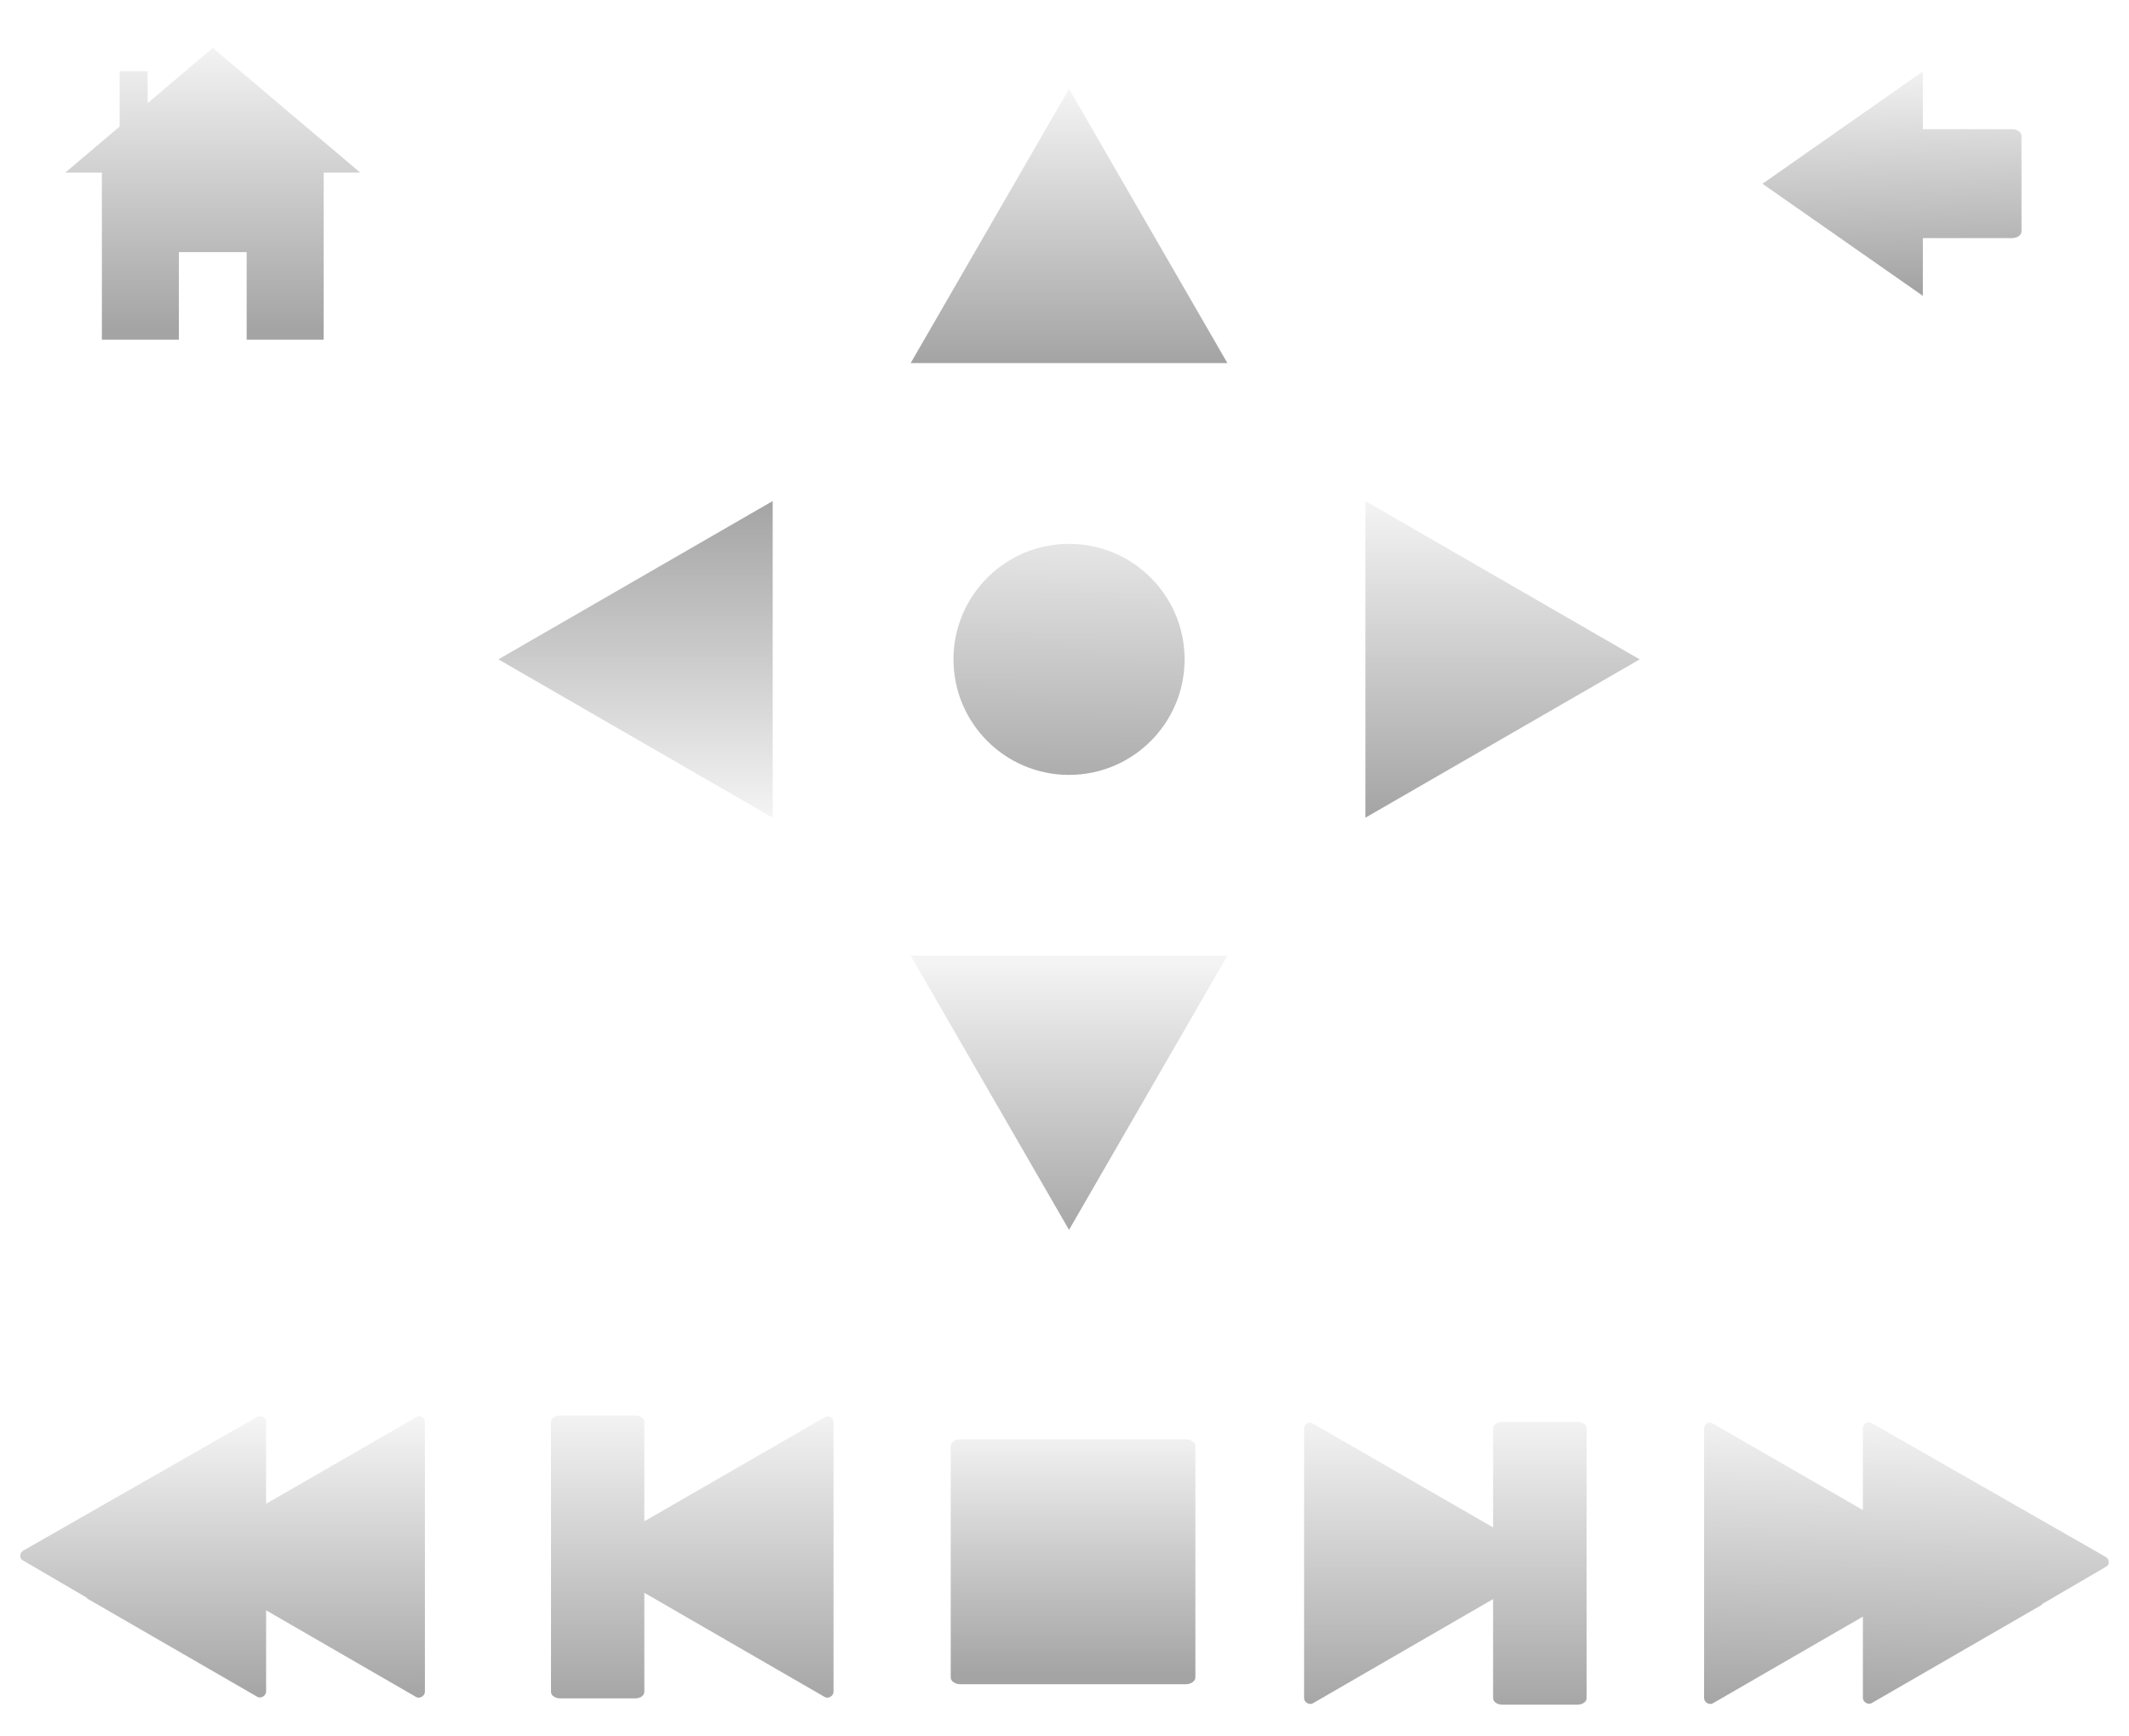
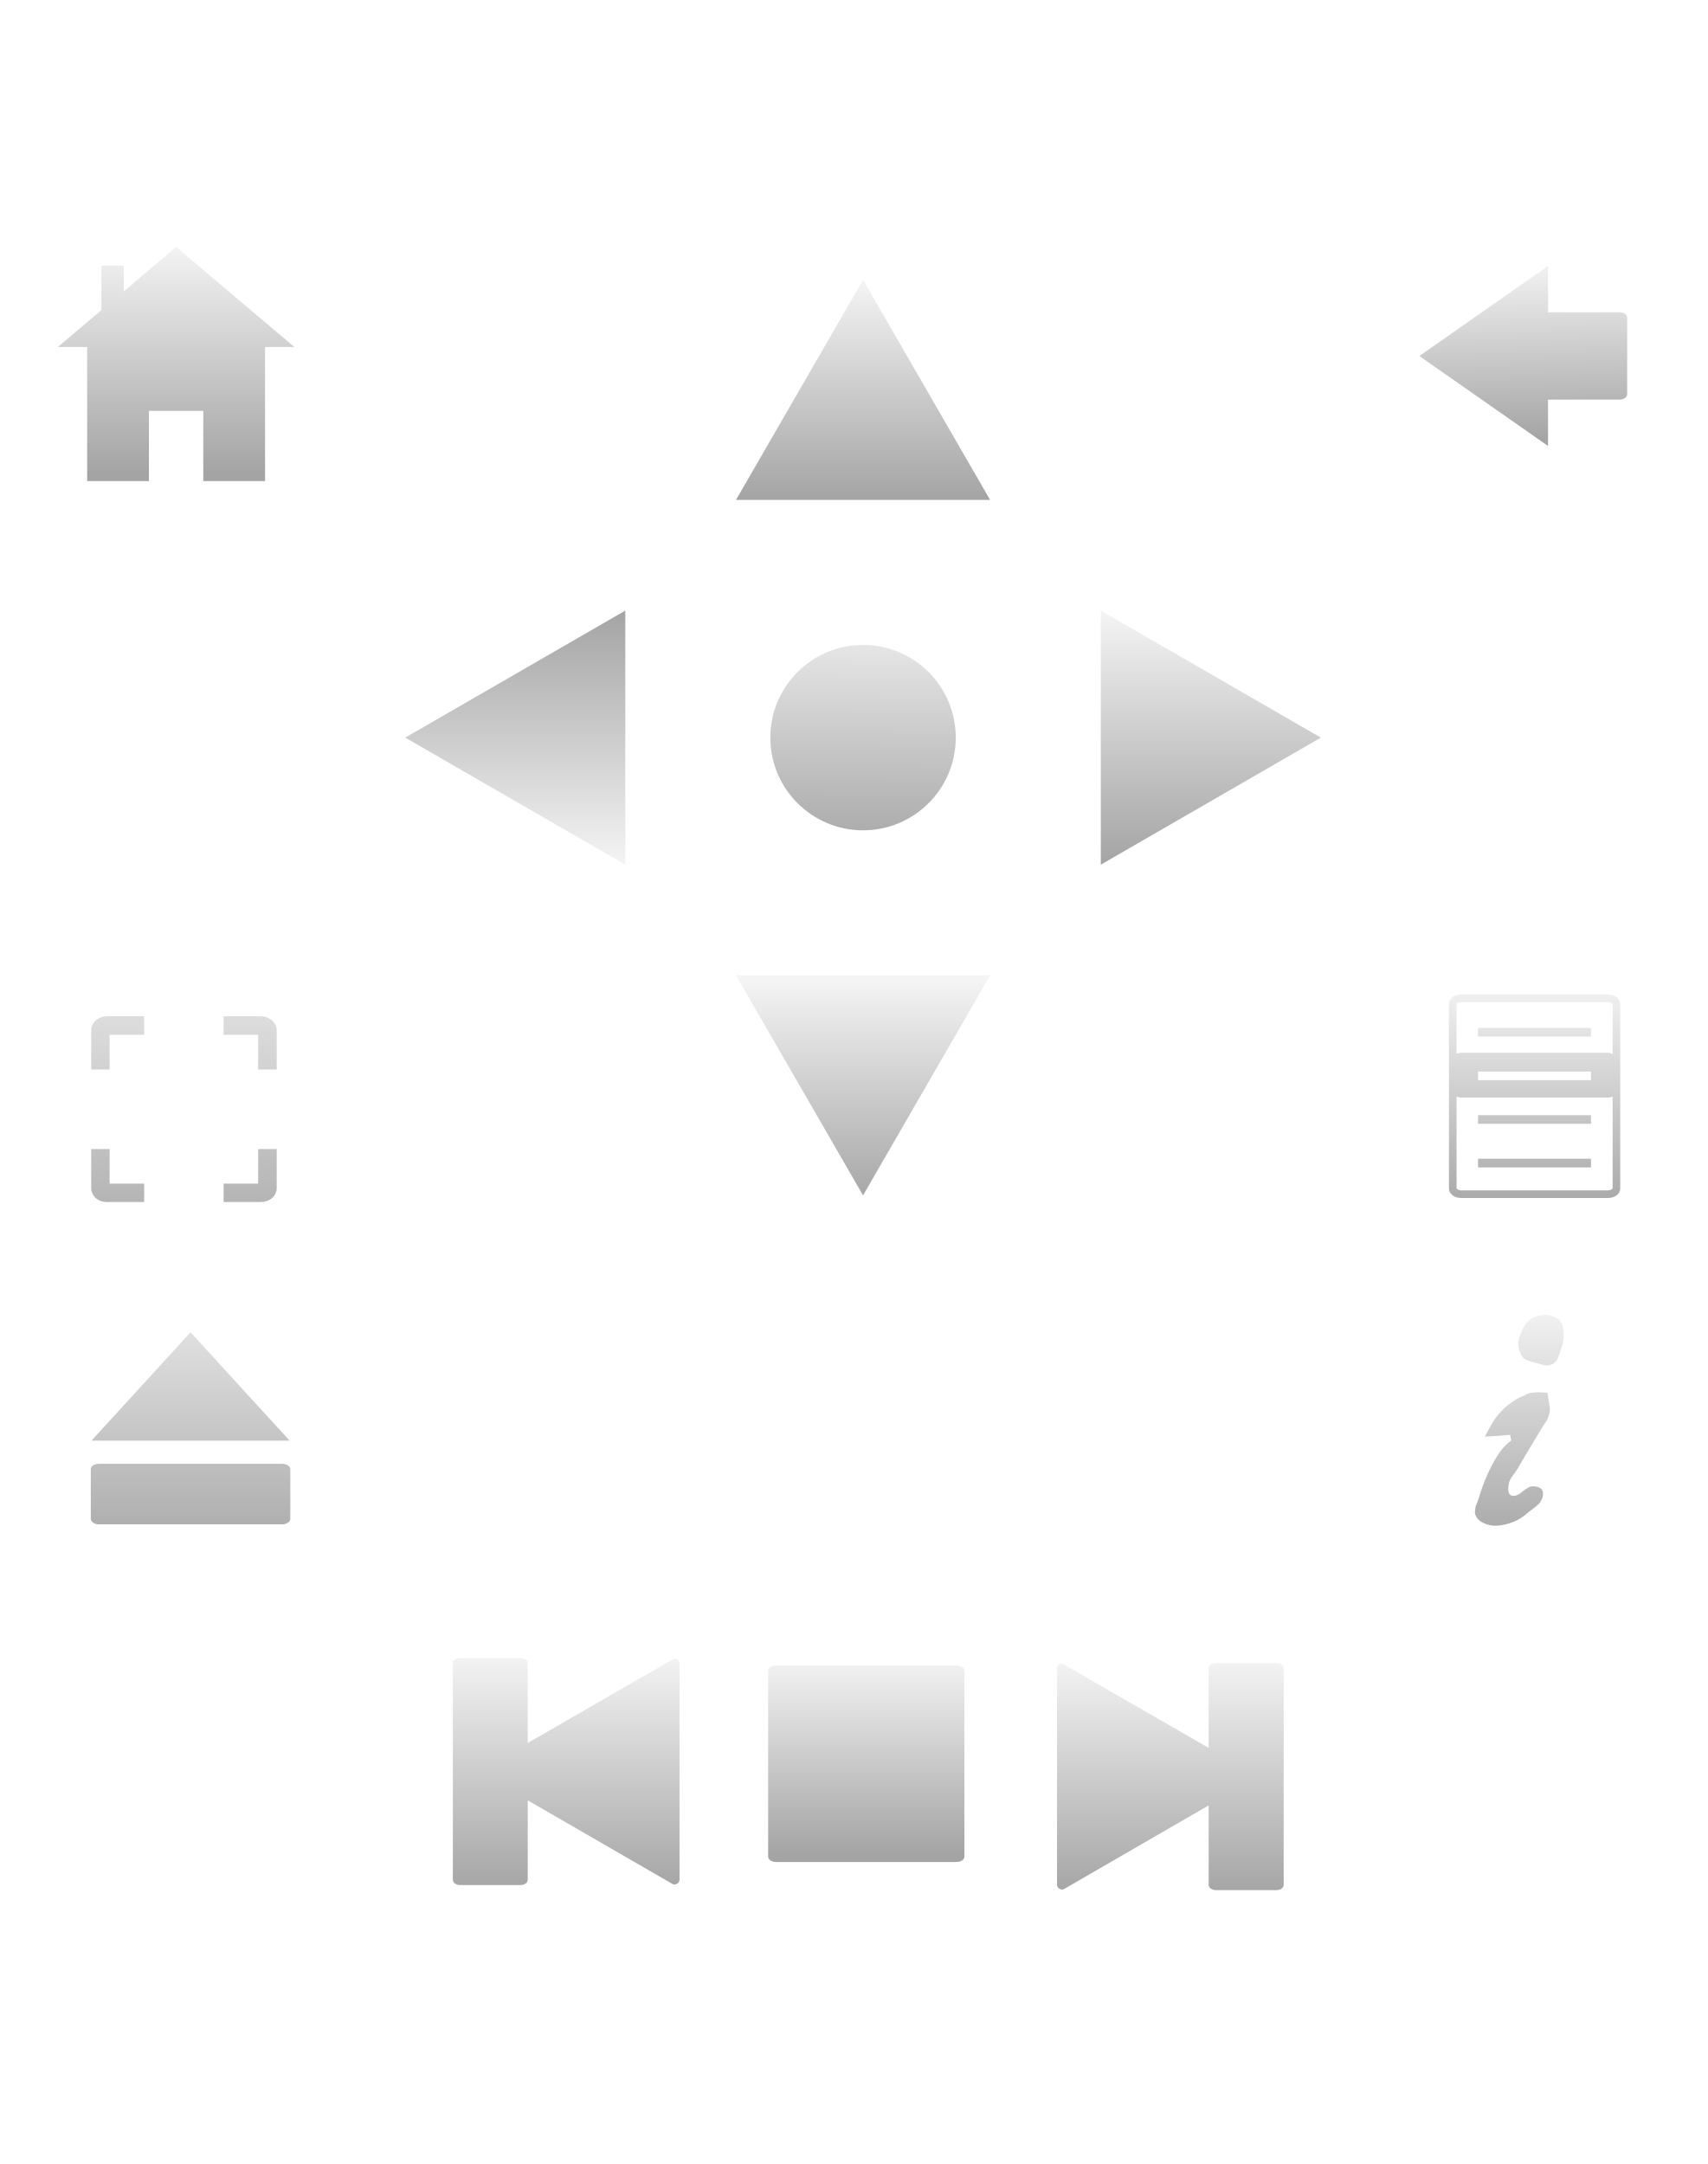
- <svg xmlns="http://www.w3.org/2000/svg" xmlns:xlink="http://www.w3.org/1999/xlink" width="315.68" height="257.447" id="svg2" version="1.1">
+ <svg xmlns="http://www.w3.org/2000/svg" xmlns:xlink="http://www.w3.org/1999/xlink" width="315.68" height="400" id="svg2" version="1.1">
  <defs id="defs4">
    <linearGradient id="linearGradient4093-7">
      <stop id="stop4095-3" offset="0" style="stop-color:#a4a4a4;stop-opacity:1;" />
      <stop id="stop4097-61" offset="1" style="stop-color:#f4f4f4;stop-opacity:1" />
    </linearGradient>
    <linearGradient xlink:href="#linearGradient4093-7" id="linearGradient4219" gradientUnits="userSpaceOnUse" x1="243.408" y1="148.798" x2="243.408" y2="106.327" />
    <linearGradient xlink:href="#linearGradient4093-7" id="linearGradient4223" gradientUnits="userSpaceOnUse" x1="461.601" y1="142.737" x2="460.668" y2="109.402" />
-     <linearGradient xlink:href="#linearGradient4093-7" id="linearGradient4229" gradientUnits="userSpaceOnUse" x1="252.577" y1="182.144" x2="252.577" y2="142.737" gradientTransform="translate(-65.53281,69.08808)" />
-     <linearGradient xlink:href="#linearGradient4093-7" id="linearGradient4231" gradientUnits="userSpaceOnUse" x1="248.459" y1="353.859" x2="248.459" y2="309.117" gradientTransform="translate(-0.05907998,0)" />
-     <linearGradient xlink:href="#linearGradient4093-7" id="linearGradient4233" gradientUnits="userSpaceOnUse" x1="322.2" y1="354.869" x2="322.2" y2="307.352" />
-     <linearGradient xlink:href="#linearGradient4093-7" id="linearGradient4237" gradientUnits="userSpaceOnUse" x1="381.799" y1="354.869" x2="381.799" y2="307.345" />
-     <linearGradient xlink:href="#linearGradient4093-7" id="linearGradient4239" gradientUnits="userSpaceOnUse" x1="456.55" y1="354.869" x2="457.638" y2="307.392" />
    <linearGradient xlink:href="#linearGradient4093-7" id="linearGradient3042" gradientUnits="userSpaceOnUse" x1="174.718" y1="483.158" x2="227.323" y2="483.158" />
    <linearGradient xlink:href="#linearGradient4093-7" id="linearGradient3044" gradientUnits="userSpaceOnUse" x1="174.718" y1="483.158" x2="227.323" y2="483.158" />
    <linearGradient xlink:href="#linearGradient4093-7" id="linearGradient3089" gradientUnits="userSpaceOnUse" x1="174.718" y1="483.158" x2="227.323" y2="483.158" />
    <linearGradient xlink:href="#linearGradient4093-7" id="linearGradient3091" gradientUnits="userSpaceOnUse" x1="174.718" y1="483.158" x2="227.323" y2="483.158" />
    <linearGradient xlink:href="#linearGradient4093-7" id="linearGradient3093" gradientUnits="userSpaceOnUse" x1="174.718" y1="483.158" x2="227.323" y2="483.158" />
    <linearGradient xlink:href="#linearGradient4093-7" id="linearGradient3095" gradientUnits="userSpaceOnUse" x1="174.718" y1="483.158" x2="227.323" y2="483.158" />
    <linearGradient xlink:href="#linearGradient4093-7" id="linearGradient3104" gradientUnits="userSpaceOnUse" x1="174.718" y1="483.158" x2="227.323" y2="483.158" />
    <linearGradient xlink:href="#linearGradient4093-7" id="linearGradient3106" gradientUnits="userSpaceOnUse" x1="174.718" y1="483.158" x2="227.323" y2="483.158" />
    <linearGradient xlink:href="#linearGradient4093-7" id="linearGradient3108" gradientUnits="userSpaceOnUse" x1="267.503" y1="310.034" x2="268.058" y2="255.721" />
    <linearGradient xlink:href="#linearGradient4093-7" id="linearGradient3110" gradientUnits="userSpaceOnUse" x1="198.48" y1="508.052" x2="198.48" y2="461.382" />
    <linearGradient xlink:href="#linearGradient4093-7" id="linearGradient3112" gradientUnits="userSpaceOnUse" x1="196.772" y1="460.524" x2="196.772" y2="505.789" />
+     <linearGradient xlink:href="#linearGradient4093-7" id="linearGradient3902" x1="305.36" y1="163.212" x2="323.098" y2="163.212" gradientUnits="userSpaceOnUse" />
+     <linearGradient xlink:href="#linearGradient4093-7-5" id="linearGradient4229-7" gradientUnits="userSpaceOnUse" x1="252.577" y1="182.144" x2="252.577" y2="142.737" gradientTransform="translate(-65.53281,69.08808)" />
+     <linearGradient id="linearGradient4093-7-5">
+       <stop id="stop4095-3-8" offset="0" style="stop-color:#a4a4a4;stop-opacity:1;" />
+       <stop id="stop4097-61-7" offset="1" style="stop-color:#f4f4f4;stop-opacity:1" />
+     </linearGradient>
+     <linearGradient xlink:href="#linearGradient4093-7-3" id="linearGradient3112-8" gradientUnits="userSpaceOnUse" x1="196.772" y1="460.524" x2="196.772" y2="505.789" />
+     <linearGradient id="linearGradient4093-7-3">
+       <stop id="stop4095-3-6" offset="0" style="stop-color:#a4a4a4;stop-opacity:1;" />
+       <stop id="stop4097-61-0" offset="1" style="stop-color:#f4f4f4;stop-opacity:1" />
+     </linearGradient>
+     <linearGradient xlink:href="#linearGradient4093-7-9" id="linearGradient4229-9" gradientUnits="userSpaceOnUse" x1="252.577" y1="182.144" x2="252.577" y2="142.737" gradientTransform="translate(-65.53281,69.08808)" />
+     <linearGradient id="linearGradient4093-7-9">
+       <stop id="stop4095-3-9" offset="0" style="stop-color:#a4a4a4;stop-opacity:1;" />
+       <stop id="stop4097-61-1" offset="1" style="stop-color:#f4f4f4;stop-opacity:1" />
+     </linearGradient>
+     <linearGradient y2="505.789" x2="196.772" y1="460.524" x1="196.772" gradientUnits="userSpaceOnUse" id="linearGradient3907-1" xlink:href="#linearGradient4093-7-3-1" />
+     <linearGradient id="linearGradient4093-7-3-1">
+       <stop id="stop4095-3-6-1" offset="0" style="stop-color:#a4a4a4;stop-opacity:1;" />
+       <stop id="stop4097-61-0-3" offset="1" style="stop-color:#f4f4f4;stop-opacity:1" />
+     </linearGradient>
+     <linearGradient y2="505.789" x2="196.772" y1="460.524" x1="196.772" gradientUnits="userSpaceOnUse" id="linearGradient3975-7" xlink:href="#linearGradient4093-7-3-1-3" />
+     <linearGradient id="linearGradient4093-7-3-1-3">
+       <stop id="stop4095-3-6-1-2" offset="0" style="stop-color:#a4a4a4;stop-opacity:1;" />
+       <stop id="stop4097-61-0-3-8" offset="1" style="stop-color:#f4f4f4;stop-opacity:1" />
+     </linearGradient>
+     <linearGradient y2="142.737" x2="252.577" y1="182.144" x1="252.577" gradientTransform="matrix(1.303223,0,0,0.3944479,-143.4002,276.3899)" gradientUnits="userSpaceOnUse" id="linearGradient3941-0" xlink:href="#linearGradient4093-7-9-0" />
+     <linearGradient id="linearGradient4093-7-9-0">
+       <stop id="stop4095-3-9-2" offset="0" style="stop-color:#a4a4a4;stop-opacity:1;" />
+       <stop id="stop4097-61-1-3" offset="1" style="stop-color:#f4f4f4;stop-opacity:1" />
+     </linearGradient>
+     <linearGradient xlink:href="#linearGradient4093-7-3-1-3" id="linearGradient4063" gradientUnits="userSpaceOnUse" gradientTransform="matrix(-0.6960474,0,0,-0.439876,163.0964,330.2625)" x1="198.209" y1="405.963" x2="198.209" y2="539.966" />
+     <linearGradient xlink:href="#linearGradient4093-7-4" id="linearGradient3890-0" x1="60.132" y1="360.775" x2="60.132" y2="278.46" gradientUnits="userSpaceOnUse" gradientTransform="matrix(0.8956805,0,0,0.8956805,20.24068,44.50297)" />
+     <linearGradient id="linearGradient4093-7-4">
+       <stop id="stop4095-3-2" offset="0" style="stop-color:#a4a4a4;stop-opacity:1;" />
+       <stop id="stop4097-61-8" offset="1" style="stop-color:#f4f4f4;stop-opacity:1" />
+     </linearGradient>
+     <linearGradient xlink:href="#linearGradient4093-7" id="linearGradient4125" gradientUnits="userSpaceOnUse" x1="174.718" y1="483.158" x2="227.323" y2="483.158" />
+     <linearGradient xlink:href="#linearGradient4093-7" id="linearGradient4129" gradientUnits="userSpaceOnUse" x1="174.718" y1="483.158" x2="227.323" y2="483.158" />
+     <linearGradient xlink:href="#linearGradient4093-7" id="linearGradient4133" gradientUnits="userSpaceOnUse" x1="174.718" y1="483.158" x2="227.323" y2="483.158" />
+     <linearGradient xlink:href="#linearGradient4093-7" id="linearGradient4137" gradientUnits="userSpaceOnUse" x1="174.718" y1="483.158" x2="227.323" y2="483.158" />
+     <linearGradient xlink:href="#linearGradient4093-7" id="linearGradient4141" gradientUnits="userSpaceOnUse" x1="305.36" y1="163.212" x2="323.098" y2="163.212" />
+     <linearGradient xlink:href="#linearGradient4093-7" id="linearGradient4195" gradientUnits="userSpaceOnUse" x1="174.718" y1="483.158" x2="227.323" y2="483.158" />
+     <linearGradient xlink:href="#linearGradient4093-7" id="linearGradient4199" gradientUnits="userSpaceOnUse" x1="174.718" y1="483.158" x2="227.323" y2="483.158" />
+     <linearGradient xlink:href="#linearGradient4093-7" id="linearGradient4203" gradientUnits="userSpaceOnUse" x1="174.718" y1="483.158" x2="227.323" y2="483.158" />
+     <linearGradient xlink:href="#linearGradient4093-7" id="linearGradient4207" gradientUnits="userSpaceOnUse" x1="174.718" y1="483.158" x2="227.323" y2="483.158" />
+     <linearGradient xlink:href="#linearGradient4093-7" id="linearGradient4211" gradientUnits="userSpaceOnUse" x1="305.36" y1="163.212" x2="323.098" y2="163.212" />
+     <linearGradient xlink:href="#linearGradient4093-7-4" id="linearGradient4216" gradientUnits="userSpaceOnUse" gradientTransform="matrix(0.828082,0,0,0.828082,-27.06229,-200.926)" x1="60.132" y1="360.775" x2="60.132" y2="278.46" />
+     <linearGradient xlink:href="#linearGradient4093-7" id="linearGradient4234" gradientUnits="userSpaceOnUse" gradientTransform="matrix(0.9245283,0,0,0.9245283,-87.34202,35.81464)" x1="252.577" y1="182.144" x2="252.577" y2="142.737" />
+     <linearGradient xlink:href="#linearGradient4093-7" id="linearGradient4238" gradientUnits="userSpaceOnUse" x1="50.439" y1="181.934" x2="50.439" y2="134.95" gradientTransform="matrix(0.9245283,0,0,0.9245283,220.2449,-81.88955)" />
+     <linearGradient xlink:href="#linearGradient4093-7" id="linearGradient4258" gradientUnits="userSpaceOnUse" x1="174.718" y1="483.158" x2="227.323" y2="483.158" />
+     <linearGradient xlink:href="#linearGradient4093-7" id="linearGradient4262" gradientUnits="userSpaceOnUse" x1="174.718" y1="483.158" x2="227.323" y2="483.158" />
+     <linearGradient xlink:href="#linearGradient4093-7" id="linearGradient4264" gradientUnits="userSpaceOnUse" x1="381.799" y1="354.869" x2="381.799" y2="307.345" />
+     <linearGradient xlink:href="#linearGradient4093-7" id="linearGradient4266" gradientUnits="userSpaceOnUse" x1="174.718" y1="483.158" x2="227.323" y2="483.158" />
+     <linearGradient xlink:href="#linearGradient4093-7" id="linearGradient4268" gradientUnits="userSpaceOnUse" x1="322.2" y1="354.869" x2="322.2" y2="307.352" />
+     <linearGradient xlink:href="#linearGradient4093-7" id="linearGradient4270" gradientUnits="userSpaceOnUse" x1="174.718" y1="483.158" x2="227.323" y2="483.158" />
+     <linearGradient xlink:href="#linearGradient4093-7" id="linearGradient4272" gradientUnits="userSpaceOnUse" x1="313.264" y1="189.453" x2="313.264" y2="140.267" />
+     <linearGradient xlink:href="#linearGradient4093-7" id="linearGradient4274" gradientUnits="userSpaceOnUse" x1="305.36" y1="163.212" x2="323.098" y2="163.212" />
  </defs>
-   <g id="layer1" transform="translate(12.03676,-4.016735)">
+   <g id="layer1" transform="translate(12.03676,138.5365)">
    <path style="fill:#000000" d="" id="path3854" />
    <path style="fill:#000000" d="" id="path3852" />
-     <g id="g3097" transform="translate(-2.345044,0)">
+     <g id="g3097" transform="translate(-1.345044,-104)">
      <path transform="matrix(0,-0.8927326,0.8927326,0,-218.2322,281.2661)" d="m 201.02,505.937 -26.303,-45.558 52.606,0 z" id="path2989-9" style="color:#000000;fill:url(#linearGradient3104);fill-opacity:1;fill-rule:nonzero;stroke:none;stroke-width:2;marker:none;visibility:visible;display:inline;overflow:visible;enable-background:accumulate" />
      <path transform="matrix(0,0.8927326,-0.8927326,0,515.8755,-77.6488)" d="m 201.02,505.937 -26.303,-45.558 52.606,0 z" id="path2989-8" style="color:#000000;fill:url(#linearGradient3106);fill-opacity:1;fill-rule:nonzero;stroke:none;stroke-width:2;marker:none;visibility:visible;display:inline;overflow:visible;enable-background:accumulate" />
-       <path style="color:#000000;fill:url(#linearGradient3108);fill-opacity:1;fill-rule:nonzero;stroke:none;stroke-width:2;marker:none;visibility:visible;display:inline;overflow:visible;enable-background:accumulate" id="path3068" d="m 286.883,284.646 a 19.193,19.193 0 1 1 0,-3.3e-4" transform="matrix(0.8927326,0,0,0.8927326,-90.15437,-152.3043)" />
+       <path style="color:#000000;fill:url(#linearGradient3108);fill-opacity:1;fill-rule:nonzero;stroke:none;stroke-width:2;marker:none;visibility:visible;display:inline;overflow:visible;enable-background:accumulate" id="path3068" d="m 286.883,284.646 c 0,10.6 -8.593,19.193 -19.193,19.193 -10.6,0 -19.193,-8.593 -19.193,-19.193 0,-10.6 8.593,-19.193 19.193,-19.193 10.6,0 19.193,8.593 19.193,19.193" transform="matrix(0.8927326,0,0,0.8927326,-90.15437,-152.3043)" />
      <path transform="matrix(0.8927326,0,0,0.8927326,-30.63582,-265.2452)" d="m 201.02,505.937 -26.303,-45.558 52.606,0 z" id="path2989-9-6" style="color:#000000;fill:url(#linearGradient3110);fill-opacity:1;fill-rule:nonzero;stroke:none;stroke-width:2;marker:none;visibility:visible;display:inline;overflow:visible;enable-background:accumulate" />
      <path transform="matrix(-0.8927326,0,0,-0.8927326,328.279,468.8625)" d="m 201.02,505.937 -26.303,-45.558 52.606,0 z" id="path2989-8-3" style="color:#000000;fill:url(#linearGradient3112);fill-opacity:1;fill-rule:nonzero;stroke:none;stroke-width:2;marker:none;visibility:visible;display:inline;overflow:visible;enable-background:accumulate" />
    </g>
-     <g id="g3909" transform="translate(-227.5318,-95.80205)" style="color:#000000;fill:url(#linearGradient3044);fill-opacity:1;fill-rule:nonzero;stroke:none;stroke-width:1.785;marker:none;visibility:visible;display:inline;overflow:visible;enable-background:accumulate">
+     <g id="g3909" transform="translate(-226.5318,-199.8021)" style="color:#000000;fill:url(#linearGradient3044);fill-opacity:1;fill-rule:nonzero;stroke:none;stroke-width:1.785;marker:none;visibility:visible;display:inline;overflow:visible;enable-background:accumulate">
      <path id="path3858" d="m 247.045,106.919 -9.66,8.196 0,-4.732 -4.147,0 0,8.196 -8.05,6.83 5.415,0 0,24.784 11.416,0 0,-12.978 10.05,0 0,12.978 11.416,0 0,-24.784 5.415,0 -21.857,-18.491 z" style="color:#000000;fill:url(#linearGradient4219);fill-opacity:1;fill-rule:nonzero;stroke:none;stroke-width:1.785;marker:none;visibility:visible;display:inline;overflow:visible;enable-background:accumulate" />
-       <path d="m 274.761,129.083 a 26.264,26.264 0 1 1 0,-4.6e-4" id="path3082" style="color:#000000;fill:none;stroke:none;stroke-width:1.785;marker:none;visibility:visible;display:inline;overflow:visible;enable-background:accumulate" />
+       <path d="m 274.761,129.083 c 0,14.505 -11.759,26.264 -26.264,26.264 -14.505,0 -26.264,-11.759 -26.264,-26.264 0,-14.505 11.759,-26.264 26.264,-26.264 14.505,0 26.264,11.758 26.264,26.264" id="path3082" style="color:#000000;fill:none;stroke:none;stroke-width:1.785;marker:none;visibility:visible;display:inline;overflow:visible;enable-background:accumulate" />
    </g>
-     <g id="g3905" transform="translate(-192.0299,-95.80206)" style="color:#000000;fill:url(#linearGradient3042);fill-opacity:1;fill-rule:nonzero;stroke:none;stroke-width:1.785;marker:none;visibility:visible;display:inline;overflow:visible;enable-background:accumulate">
+     <g id="g3905" transform="translate(-191.0299,-199.8021)" style="color:#000000;fill:url(#linearGradient3042);fill-opacity:1;fill-rule:nonzero;stroke:none;stroke-width:1.785;marker:none;visibility:visible;display:inline;overflow:visible;enable-background:accumulate">
      <path id="rect3032" d="m 465.107,110.416 -23.781,16.656 23.781,16.625 0,-8.562 13.188,0 c 0.809,0 1.438,-0.442 1.438,-1 l 0,-14.156 c 0,-0.558 -0.628,-1 -1.438,-1 l -13.188,0 0,-8.562 z" style="color:#000000;fill:url(#linearGradient4223);fill-opacity:1;fill-rule:nonzero;stroke:none;stroke-width:1.785;marker:none;visibility:visible;display:inline;overflow:visible;enable-background:accumulate" />
-       <path d="m 274.761,129.083 a 26.264,26.264 0 1 1 0,-4.6e-4" id="path3082-9" style="color:#000000;fill:none;stroke:none;stroke-width:1.785;marker:none;visibility:visible;display:inline;overflow:visible;enable-background:accumulate" transform="translate(214.1726,8.9e-6)" />
+       <path d="m 274.761,129.083 c 0,14.505 -11.759,26.264 -26.264,26.264 -14.505,0 -26.264,-11.759 -26.264,-26.264 0,-14.505 11.759,-26.264 26.264,-26.264 14.505,0 26.264,11.758 26.264,26.264" id="path3082-9" style="color:#000000;fill:none;stroke:none;stroke-width:1.785;marker:none;visibility:visible;display:inline;overflow:visible;enable-background:accumulate" transform="translate(214.1726,8.9e-6)" />
    </g>
-     <g id="g3062" transform="matrix(0.9245283,0,0,0.9245283,-27.75508,20.11045)">
-       <rect ry="1.09" rx="1.58" y="213.483" x="169.479" height="39.296" width="39.238" id="rect3130-9-6" style="color:#000000;fill:url(#linearGradient4229);fill-opacity:1;fill-rule:nonzero;stroke:none;stroke-width:1.785;marker:none;visibility:visible;display:inline;overflow:visible;enable-background:accumulate" />
-       <g style="color:#000000;fill:url(#linearGradient3089);fill-opacity:1;fill-rule:nonzero;stroke:none;stroke-width:1.785;marker:none;visibility:visible;display:inline;overflow:visible;enable-background:accumulate" transform="translate(-193.168,-98.55663)" id="g3926">
-         <path style="font-size:medium;font-style:normal;font-variant:normal;font-weight:normal;font-stretch:normal;text-indent:0;text-align:start;text-decoration:none;line-height:normal;letter-spacing:normal;word-spacing:normal;text-transform:none;direction:ltr;block-progression:tb;writing-mode:lr-tb;text-anchor:start;baseline-shift:baseline;color:#000000;fill:url(#linearGradient4233);fill-opacity:1;fill-rule:nonzero;stroke:none;stroke-width:1.785;marker:none;visibility:visible;display:inline;overflow:visible;enable-background:accumulate;font-family:Sans;-inkscape-font-specification:Sans" d="m 300.007,308.223 c -0.809,0 -1.469,0.442 -1.469,1 l 0,43.344 c 0,0.558 0.66,1.031 1.469,1.031 l 12.062,0 c 0.809,0 1.438,-0.473 1.438,-1.031 l 0,-15.906 28.938,16.719 c 0.578,0.333 1.412,-0.177 1.406,-0.844 l 0,-43.25 c 9e-4,-0.479 -0.397,-0.907 -0.875,-0.938 -0.188,-0.005 -0.373,0.055 -0.531,0.156 l -28.938,16.688 0,-15.969 c 0,-0.558 -0.628,-1 -1.438,-1 l -12.062,0 z" id="path3128-2-7" />
-         <path transform="translate(72.73098,200.0102)" style="color:#000000;fill:none;stroke:none;stroke-width:1.785;marker:none;visibility:visible;display:inline;overflow:visible;enable-background:accumulate" id="path3082-3" d="m 274.761,129.083 a 26.264,26.264 0 1 1 0,-4.6e-4" />
-       </g>
-       <g style="color:#000000;fill:url(#linearGradient3091);fill-opacity:1;fill-rule:nonzero;stroke:none;stroke-width:1.785;marker:none;visibility:visible;display:inline;overflow:visible;enable-background:accumulate" transform="translate(-137.7634,-97.54649)" id="g3930">
-         <path style="font-size:medium;font-style:normal;font-variant:normal;font-weight:normal;font-stretch:normal;text-indent:0;text-align:start;text-decoration:none;line-height:normal;letter-spacing:normal;word-spacing:normal;text-transform:none;direction:ltr;block-progression:tb;writing-mode:lr-tb;text-anchor:start;baseline-shift:baseline;color:#000000;fill:url(#linearGradient4237);fill-opacity:1;fill-rule:nonzero;stroke:none;stroke-width:1.785;marker:none;visibility:visible;display:inline;overflow:visible;enable-background:accumulate;font-family:Sans;-inkscape-font-specification:Sans" d="m 395.696,308.223 c -0.809,0 -1.469,0.442 -1.469,1 l 0,15.938 -28.906,-16.656 c -0.158,-0.101 -0.343,-0.161 -0.531,-0.156 -0.478,0.03 -0.876,0.459 -0.875,0.938 l 0,43.25 c -0.006,0.667 0.829,1.177 1.406,0.844 l 28.906,-16.719 0,15.906 c 0,0.558 0.66,1.031 1.469,1.031 l 12.062,0 c 0.809,0 1.469,-0.473 1.469,-1.031 l 0,-43.344 c 0,-0.558 -0.66,-1 -1.469,-1 l -12.062,0 z" id="path3128-2" />
-         <path transform="translate(139.401,200.0102)" style="color:#000000;fill:none;stroke:none;stroke-width:1.785;marker:none;visibility:visible;display:inline;overflow:visible;enable-background:accumulate" id="path3082-5" d="m 274.761,129.083 a 26.264,26.264 0 1 1 0,-4.6e-4" />
-       </g>
-       <g style="color:#000000;fill:url(#linearGradient3093);fill-opacity:1;fill-rule:nonzero;stroke:none;stroke-width:1.785;marker:none;visibility:visible;display:inline;overflow:visible;enable-background:accumulate" transform="translate(-137.1929,-97.54649)" id="g3934">
-         <path style="font-size:medium;font-style:normal;font-variant:normal;font-weight:normal;font-stretch:normal;text-indent:0;text-align:start;text-decoration:none;line-height:normal;letter-spacing:normal;word-spacing:normal;text-transform:none;direction:ltr;block-progression:tb;writing-mode:lr-tb;text-anchor:start;baseline-shift:baseline;color:#000000;fill:url(#linearGradient4239);fill-opacity:1;fill-rule:nonzero;stroke:none;stroke-width:1.785;marker:none;visibility:visible;display:inline;overflow:visible;enable-background:accumulate;font-family:Sans;-inkscape-font-specification:Sans" d="m 454.152,308.347 c 0.079,0.018 0.178,0.052 0.25,0.094 l 37.531,21.469 c 0.416,0.237 0.586,0.789 0.375,1.219 -0.089,0.165 -0.24,0.288 -0.406,0.375 l -10.219,5.969 0,0.094 c -5.677,3.282 -11.352,6.567 -17.031,9.844 l -10.281,5.938 c -0.578,0.333 -1.412,-0.177 -1.406,-0.844 l 0,-13.031 -24.062,13.906 c -0.578,0.333 -1.412,-0.177 -1.406,-0.844 l 0,-43.25 c -9e-4,-0.479 0.397,-0.907 0.875,-0.938 0.188,-0.005 0.373,0.055 0.531,0.156 l 24.062,13.875 0,-13.125 c -2e-5,-0.011 -3.6e-4,-0.021 0,-0.031 -4.6e-4,-0.118 0.015,-0.21 0.062,-0.312 0.018,-0.044 0.038,-0.084 0.062,-0.125 0.036,-0.054 0.078,-0.11 0.125,-0.156 0.01,-0.011 0.021,-0.021 0.031,-0.031 0.071,-0.064 0.164,-0.144 0.25,-0.188 0.058,-0.029 0.124,-0.047 0.188,-0.062 0.078,-0.023 0.169,0.004 0.25,0 0.062,0.005 0.127,-0.018 0.188,0 0.011,0.002 0.02,-0.003 0.031,0 z" id="path3128-2-7-1-3" />
-         <path transform="translate(206.0711,200.0102)" style="color:#000000;fill:none;stroke:none;stroke-width:1.785;marker:none;visibility:visible;display:inline;overflow:visible;enable-background:accumulate" id="path3082-38" d="m 274.761,129.083 a 26.264,26.264 0 1 1 0,-4.6e-4" />
-       </g>
-       <g style="color:#000000;fill:url(#linearGradient3095);fill-opacity:1;fill-rule:nonzero;stroke:none;stroke-width:1.785;marker:none;visibility:visible;display:inline;overflow:visible;enable-background:accumulate" transform="translate(-195.061,-98.55663)" id="g3922">
-         <path style="font-size:medium;font-style:normal;font-variant:normal;font-weight:normal;font-stretch:normal;text-indent:0;text-align:start;text-decoration:none;line-height:normal;letter-spacing:normal;word-spacing:normal;text-transform:none;direction:ltr;block-progression:tb;writing-mode:lr-tb;text-anchor:start;baseline-shift:baseline;color:#000000;fill:url(#linearGradient4231);fill-opacity:1;fill-rule:nonzero;stroke:none;stroke-width:1.785;marker:none;visibility:visible;display:inline;overflow:visible;enable-background:accumulate;font-family:Sans;-inkscape-font-specification:Sans" d="m 253.554,308.347 c -0.079,0.018 -0.178,0.052 -0.25,0.094 l -37.531,21.469 c -0.416,0.237 -0.586,0.789 -0.375,1.219 0.089,0.165 0.24,0.288 0.406,0.375 l 10.219,5.969 0,0.094 c 5.677,3.282 11.352,6.567 17.031,9.844 l 10.281,5.938 c 0.578,0.333 1.412,-0.177 1.406,-0.844 l 0,-13.031 24.062,13.906 c 0.578,0.333 1.412,-0.177 1.406,-0.844 l 0,-43.25 c 9e-4,-0.479 -0.397,-0.907 -0.875,-0.938 -0.188,-0.005 -0.373,0.055 -0.531,0.156 l -24.062,13.875 0,-13.125 c 2e-5,-0.011 3.6e-4,-0.021 0,-0.031 4.6e-4,-0.118 -0.015,-0.21 -0.062,-0.312 -0.018,-0.044 -0.038,-0.084 -0.062,-0.125 -0.036,-0.054 -0.078,-0.11 -0.125,-0.156 -0.01,-0.011 -0.021,-0.021 -0.031,-0.031 -0.071,-0.064 -0.164,-0.144 -0.25,-0.188 -0.058,-0.029 -0.124,-0.047 -0.188,-0.062 -0.078,-0.023 -0.169,0.004 -0.25,0 -0.062,0.005 -0.127,-0.018 -0.188,0 -0.011,0.002 -0.02,-0.003 -0.031,0 z" id="path3128-2-7-1" />
-         <path transform="translate(8.08122,201.0204)" style="color:#000000;fill:none;stroke:none;stroke-width:1.785;marker:none;visibility:visible;display:inline;overflow:visible;enable-background:accumulate" id="path3082-1" d="m 274.761,129.083 a 26.264,26.264 0 1 1 0,-4.6e-4" />
-       </g>
+     <path id="rect3804-3" d="m 258.047,45.278 c -0.569,0 -1.107,0.144 -1.531,0.438 -0.425,0.293 -0.75,0.798 -0.75,1.375 l 0,34.031 c 0,0.577 0.325,1.051 0.75,1.344 0.425,0.293 0.963,0.438 1.531,0.438 l 27.094,0 c 0.569,0 1.107,-0.144 1.531,-0.438 0.425,-0.293 0.75,-0.766 0.75,-1.344 l 0,-34.031 c 0,-0.577 -0.325,-1.082 -0.75,-1.375 -0.425,-0.293 -0.963,-0.438 -1.531,-0.438 l -27.094,0 z m 0,1.438 27.094,0 c 0.306,0 0.572,0.055 0.719,0.156 0.146,0.101 0.156,0.192 0.156,0.219 l 0,9.188 c -0.255,-0.122 -0.539,-0.219 -0.875,-0.219 l -27.094,0 c -0.326,0 -0.624,0.072 -0.875,0.188 l 0,-9.156 c 0,-0.027 0.01,-0.118 0.156,-0.219 0.146,-0.101 0.412,-0.156 0.719,-0.156 z m 3.094,4.75 0,1.594 20.875,0 0,-1.594 -20.875,0 z m 0,8.063 20.875,0 0,1.594 -20.875,0 0,-1.594 z m -3.969,4.625 c 0.252,0.117 0.547,0.187 0.875,0.187 l 27.094,0 c 0.333,0 0.621,-0.067 0.875,-0.187 l 0,16.969 c 0,0.027 -0.01,0.055 -0.156,0.156 -0.146,0.101 -0.412,0.219 -0.719,0.219 l -27.094,0 c -0.306,0 -0.572,-0.118 -0.719,-0.219 -0.146,-0.101 -0.156,-0.13 -0.156,-0.156 l 0,-16.969 z m 3.969,3.438 0,1.594 20.875,0 0,-1.594 -20.875,0 z m 0,8.062 0,1.594 20.875,0 0,-1.594 -20.875,0 z" style="color:#000000;fill:url(#linearGradient4238);fill-opacity:1;stroke:none;stroke-width:0.922;marker:none;visibility:visible;display:inline;overflow:visible;enable-background:accumulate" />
+     <rect style="color:#000000;fill:url(#linearGradient4234);fill-opacity:1;fill-rule:nonzero;stroke:none;stroke-width:1.785;marker:none;visibility:visible;display:inline;overflow:visible;enable-background:accumulate" id="rect3130-9-6" width="36.277" height="36.33" x="129.933" y="169.311" rx="1.46" ry="1.008" />
+     <g id="g3926" transform="matrix(0.9245283,0,0,0.9245283,-204.3443,-117.0079)" style="color:#000000;fill:url(#linearGradient4270);fill-opacity:1;fill-rule:nonzero;stroke:none;stroke-width:1.785;marker:none;visibility:visible;display:inline;overflow:visible;enable-background:accumulate">
+       <path id="path3128-2-7" d="m 300.007,308.223 c -0.809,0 -1.469,0.442 -1.469,1 l 0,43.344 c 0,0.558 0.66,1.031 1.469,1.031 l 12.062,0 c 0.809,0 1.438,-0.473 1.438,-1.031 l 0,-15.906 28.938,16.719 c 0.578,0.333 1.412,-0.177 1.406,-0.844 l 0,-43.25 c 9e-4,-0.479 -0.397,-0.907 -0.875,-0.938 -0.188,-0.005 -0.373,0.055 -0.531,0.156 l -28.938,16.688 0,-15.969 c 0,-0.558 -0.628,-1 -1.438,-1 l -12.062,0 z" style="font-size:medium;font-style:normal;font-variant:normal;font-weight:normal;font-stretch:normal;text-indent:0;text-align:start;text-decoration:none;line-height:normal;letter-spacing:normal;word-spacing:normal;text-transform:none;direction:ltr;block-progression:tb;writing-mode:lr-tb;text-anchor:start;baseline-shift:baseline;color:#000000;fill:url(#linearGradient4268);fill-opacity:1;fill-rule:nonzero;stroke:none;stroke-width:1.785;marker:none;visibility:visible;display:inline;overflow:visible;enable-background:accumulate;font-family:Sans;-inkscape-font-specification:Sans" />
+       <path d="m 274.761,129.083 c 0,14.505 -11.759,26.264 -26.264,26.264 -14.505,0 -26.264,-11.759 -26.264,-26.264 0,-14.505 11.759,-26.264 26.264,-26.264 14.505,0 26.264,11.758 26.264,26.264" id="path3082-3" style="color:#000000;fill:none;stroke:none;stroke-width:1.785;marker:none;visibility:visible;display:inline;overflow:visible;enable-background:accumulate" transform="translate(72.73098,200.0102)" />
    </g>
+     <g id="g3930" transform="matrix(0.9245283,0,0,0.9245283,-153.1212,-116.074)" style="color:#000000;fill:url(#linearGradient4266);fill-opacity:1;fill-rule:nonzero;stroke:none;stroke-width:1.785;marker:none;visibility:visible;display:inline;overflow:visible;enable-background:accumulate">
+       <path id="path3128-2" d="m 395.696,308.223 c -0.809,0 -1.469,0.442 -1.469,1 l 0,15.938 -28.906,-16.656 c -0.158,-0.101 -0.343,-0.161 -0.531,-0.156 -0.478,0.03 -0.876,0.459 -0.875,0.938 l 0,43.25 c -0.006,0.667 0.829,1.177 1.406,0.844 l 28.906,-16.719 0,15.906 c 0,0.558 0.66,1.031 1.469,1.031 l 12.062,0 c 0.809,0 1.469,-0.473 1.469,-1.031 l 0,-43.344 c 0,-0.558 -0.66,-1 -1.469,-1 l -12.062,0 z" style="font-size:medium;font-style:normal;font-variant:normal;font-weight:normal;font-stretch:normal;text-indent:0;text-align:start;text-decoration:none;line-height:normal;letter-spacing:normal;word-spacing:normal;text-transform:none;direction:ltr;block-progression:tb;writing-mode:lr-tb;text-anchor:start;baseline-shift:baseline;color:#000000;fill:url(#linearGradient4264);fill-opacity:1;fill-rule:nonzero;stroke:none;stroke-width:1.785;marker:none;visibility:visible;display:inline;overflow:visible;enable-background:accumulate;font-family:Sans;-inkscape-font-specification:Sans" />
+       <path d="m 274.761,129.083 c 0,14.505 -11.759,26.264 -26.264,26.264 -14.505,0 -26.264,-11.759 -26.264,-26.264 0,-14.505 11.759,-26.264 26.264,-26.264 14.505,0 26.264,11.758 26.264,26.264" id="path3082-5" style="color:#000000;fill:none;stroke:none;stroke-width:1.785;marker:none;visibility:visible;display:inline;overflow:visible;enable-background:accumulate" transform="translate(139.401,200.0102)" />
+     </g>
+     <g transform="matrix(0.9245283,0,0,0.9245283,-21.74493,-26.8997)" id="text3032" style="font-size:17.306px;font-style:italic;font-weight:normal;text-align:end;line-height:125%;letter-spacing:0px;word-spacing:0px;text-anchor:end;fill:url(#linearGradient4274);fill-opacity:1;stroke:none;font-family:Bitstream Vera Sans;-inkscape-font-specification:Essays1743 Medium Italic">
+       <path id="path3894" style="font-size:60.571px;font-variant:normal;font-weight:500;font-stretch:normal;fill:url(#linearGradient4272);fill-opacity:1;font-family:Essays1743;-inkscape-font-specification:Essays1743 Medium Italic" d="m 316.966,151.566 c 0.394,0.118 0.631,0.197 0.71,0.237 0.118,3e-5 0.315,0.04 0.592,0.118 0.276,0.079 0.453,0.138 0.532,0.177 0.118,0.04 0.276,0.079 0.473,0.118 0.237,0.04 0.414,0.059 0.532,0.059 0.158,-0.039 0.335,-0.079 0.532,-0.118 0.197,-0.039 0.375,-0.099 0.532,-0.177 0.158,-0.079 0.296,-0.177 0.414,-0.296 0.118,-0.118 0.217,-0.217 0.296,-0.296 0.079,-0.079 0.158,-0.197 0.237,-0.355 0.118,-0.197 0.177,-0.335 0.177,-0.414 0.039,-0.079 0.099,-0.237 0.177,-0.473 0.079,-0.237 0.138,-0.394 0.177,-0.473 0.394,-1.144 0.631,-1.991 0.71,-2.544 0.079,-0.591 0.039,-1.459 -0.118,-2.603 -0.237,-0.828 -0.631,-1.4 -1.183,-1.715 -1.341,-0.789 -2.78,-0.887 -4.318,-0.296 -1.144,0.434 -2.011,1.301 -2.603,2.603 -0.473,1.025 -0.749,1.873 -0.828,2.544 -0.039,0.631 0.138,1.42 0.532,2.366 0.118,0.237 0.256,0.454 0.414,0.651 0.158,0.158 0.355,0.296 0.592,0.414 0.276,0.118 0.473,0.197 0.592,0.237 0.158,0.04 0.434,0.118 0.828,0.237 m -8.932,32.533 c -1.341,-0.394 -2.169,-0.986 -2.484,-1.775 -0.158,-0.237 -0.217,-0.552 -0.177,-0.946 0.039,-0.434 0.079,-0.749 0.118,-0.946 0.079,-0.197 0.197,-0.493 0.355,-0.887 0.158,-0.394 0.276,-0.73 0.355,-1.006 0.71,-2.445 1.696,-4.811 2.958,-7.098 1.025,-1.853 2.11,-3.194 3.253,-4.022 0.118,-0.079 0.177,-0.177 0.177,-0.296 -1e-5,-0.158 -0.039,-0.335 -0.118,-0.532 -0.039,-0.197 -0.059,-0.355 -0.059,-0.473 -2.208,0.197 -3.904,0.316 -5.087,0.355 l 1.36,-2.484 c 1.341,-2.327 3.273,-4.141 5.797,-5.442 0.118,3e-5 0.276,-0.059 0.473,-0.177 0.197,-0.118 0.434,-0.237 0.71,-0.355 0.276,-0.158 0.749,-0.276 1.42,-0.355 0.71,-0.079 1.637,-0.059 2.78,0.059 0.039,0.355 0.118,0.907 0.237,1.656 0.158,0.71 0.237,1.242 0.237,1.597 0.039,0.315 -0.039,0.769 -0.237,1.36 -0.158,0.552 -0.454,1.104 -0.887,1.656 -0.473,0.789 -1.065,1.755 -1.775,2.898 -0.67,1.104 -1.282,2.129 -1.834,3.076 -0.552,0.907 -1.124,1.873 -1.715,2.898 -0.158,0.276 -0.414,0.651 -0.769,1.124 -0.315,0.434 -0.572,0.828 -0.769,1.183 -0.158,0.355 -0.256,0.769 -0.296,1.242 -0.118,0.986 0.039,1.577 0.473,1.775 0.592,0.315 1.341,0.099 2.248,-0.651 0.907,-0.789 1.656,-1.163 2.248,-1.124 1.144,0.079 1.775,0.434 1.893,1.065 0.118,0.513 0.059,1.006 -0.177,1.479 -0.197,0.434 -0.414,0.769 -0.651,1.006 -0.237,0.237 -0.67,0.592 -1.301,1.065 -0.592,0.434 -0.986,0.749 -1.183,0.946 -1.025,0.868 -2.208,1.499 -3.549,1.893 -1.617,0.473 -2.958,0.552 -4.022,0.237" />
+     </g>
+     <path id="rect3130-9-6-0" d="m 7.744,49.305 c -0.66,0 -1.276,0.199 -1.836,0.585 -0.559,0.386 -1.091,1.096 -1.091,1.995 l 0,7.262 3.405,0 0,-6.411 6.385,0 0,-3.432 -6.863,0 z m 21.548,0 0,3.432 6.385,0 0,6.411 3.432,0 0,-7.262 c 0,-0.9 -0.558,-1.609 -1.117,-1.995 -0.559,-0.386 -1.176,-0.585 -1.836,-0.585 l -6.863,0 z m -24.474,24.554 0,7.236 c 0,0.9 0.531,1.636 1.091,2.022 0.559,0.386 1.176,0.532 1.836,0.532 l 6.863,0 0,-3.405 -6.385,0 0,-6.385 -3.405,0 z m 30.859,0 0,6.385 -6.385,0 0,3.405 6.863,0 c 0.66,0 1.276,-0.146 1.836,-0.532 0.559,-0.386 1.117,-1.122 1.117,-2.022 l 0,-7.236 -3.432,0 z" style="font-size:medium;font-style:normal;font-variant:normal;font-weight:normal;font-stretch:normal;text-indent:0;text-align:start;text-decoration:none;line-height:normal;letter-spacing:normal;word-spacing:normal;text-transform:none;direction:ltr;block-progression:tb;writing-mode:lr-tb;text-anchor:start;baseline-shift:baseline;color:#000000;fill:url(#linearGradient4216);fill-opacity:1;stroke:none;stroke-width:4.327;marker:none;visibility:visible;display:inline;overflow:visible;enable-background:accumulate;font-family:Sans;-inkscape-font-specification:Sans" />
    <path style="color:#000000;fill:none;stroke:none;stroke-width:1.785;marker:none;visibility:visible;display:inline;overflow:visible;enable-background:accumulate" id="path4243" d="M -50.508,-37.579 1208.327,235.684 342.257,1189.235 z" transform="translate(0.3054341,2.915206)" />
+     <path style="color:#000000;fill:url(#linearGradient4063);fill-opacity:1;fill-rule:nonzero;stroke:none;stroke-width:2;marker:none;visibility:visible;display:inline;overflow:visible;enable-background:accumulate" d="m 23.182,107.727 -18.312,20.031 36.625,0 -18.312,-20.031 z m -16.969,24.312 c -0.809,0 -1.469,0.442 -1.469,1 l 0,9.156 c 0,0.558 0.66,1.031 1.469,1.031 l 33.938,0 c 0.809,0 1.469,-0.473 1.469,-1.031 l 0,-9.156 c 0,-0.558 -0.66,-1 -1.469,-1 l -33.938,0 z" id="path2989-8-3-5" />
  </g>
</svg>
